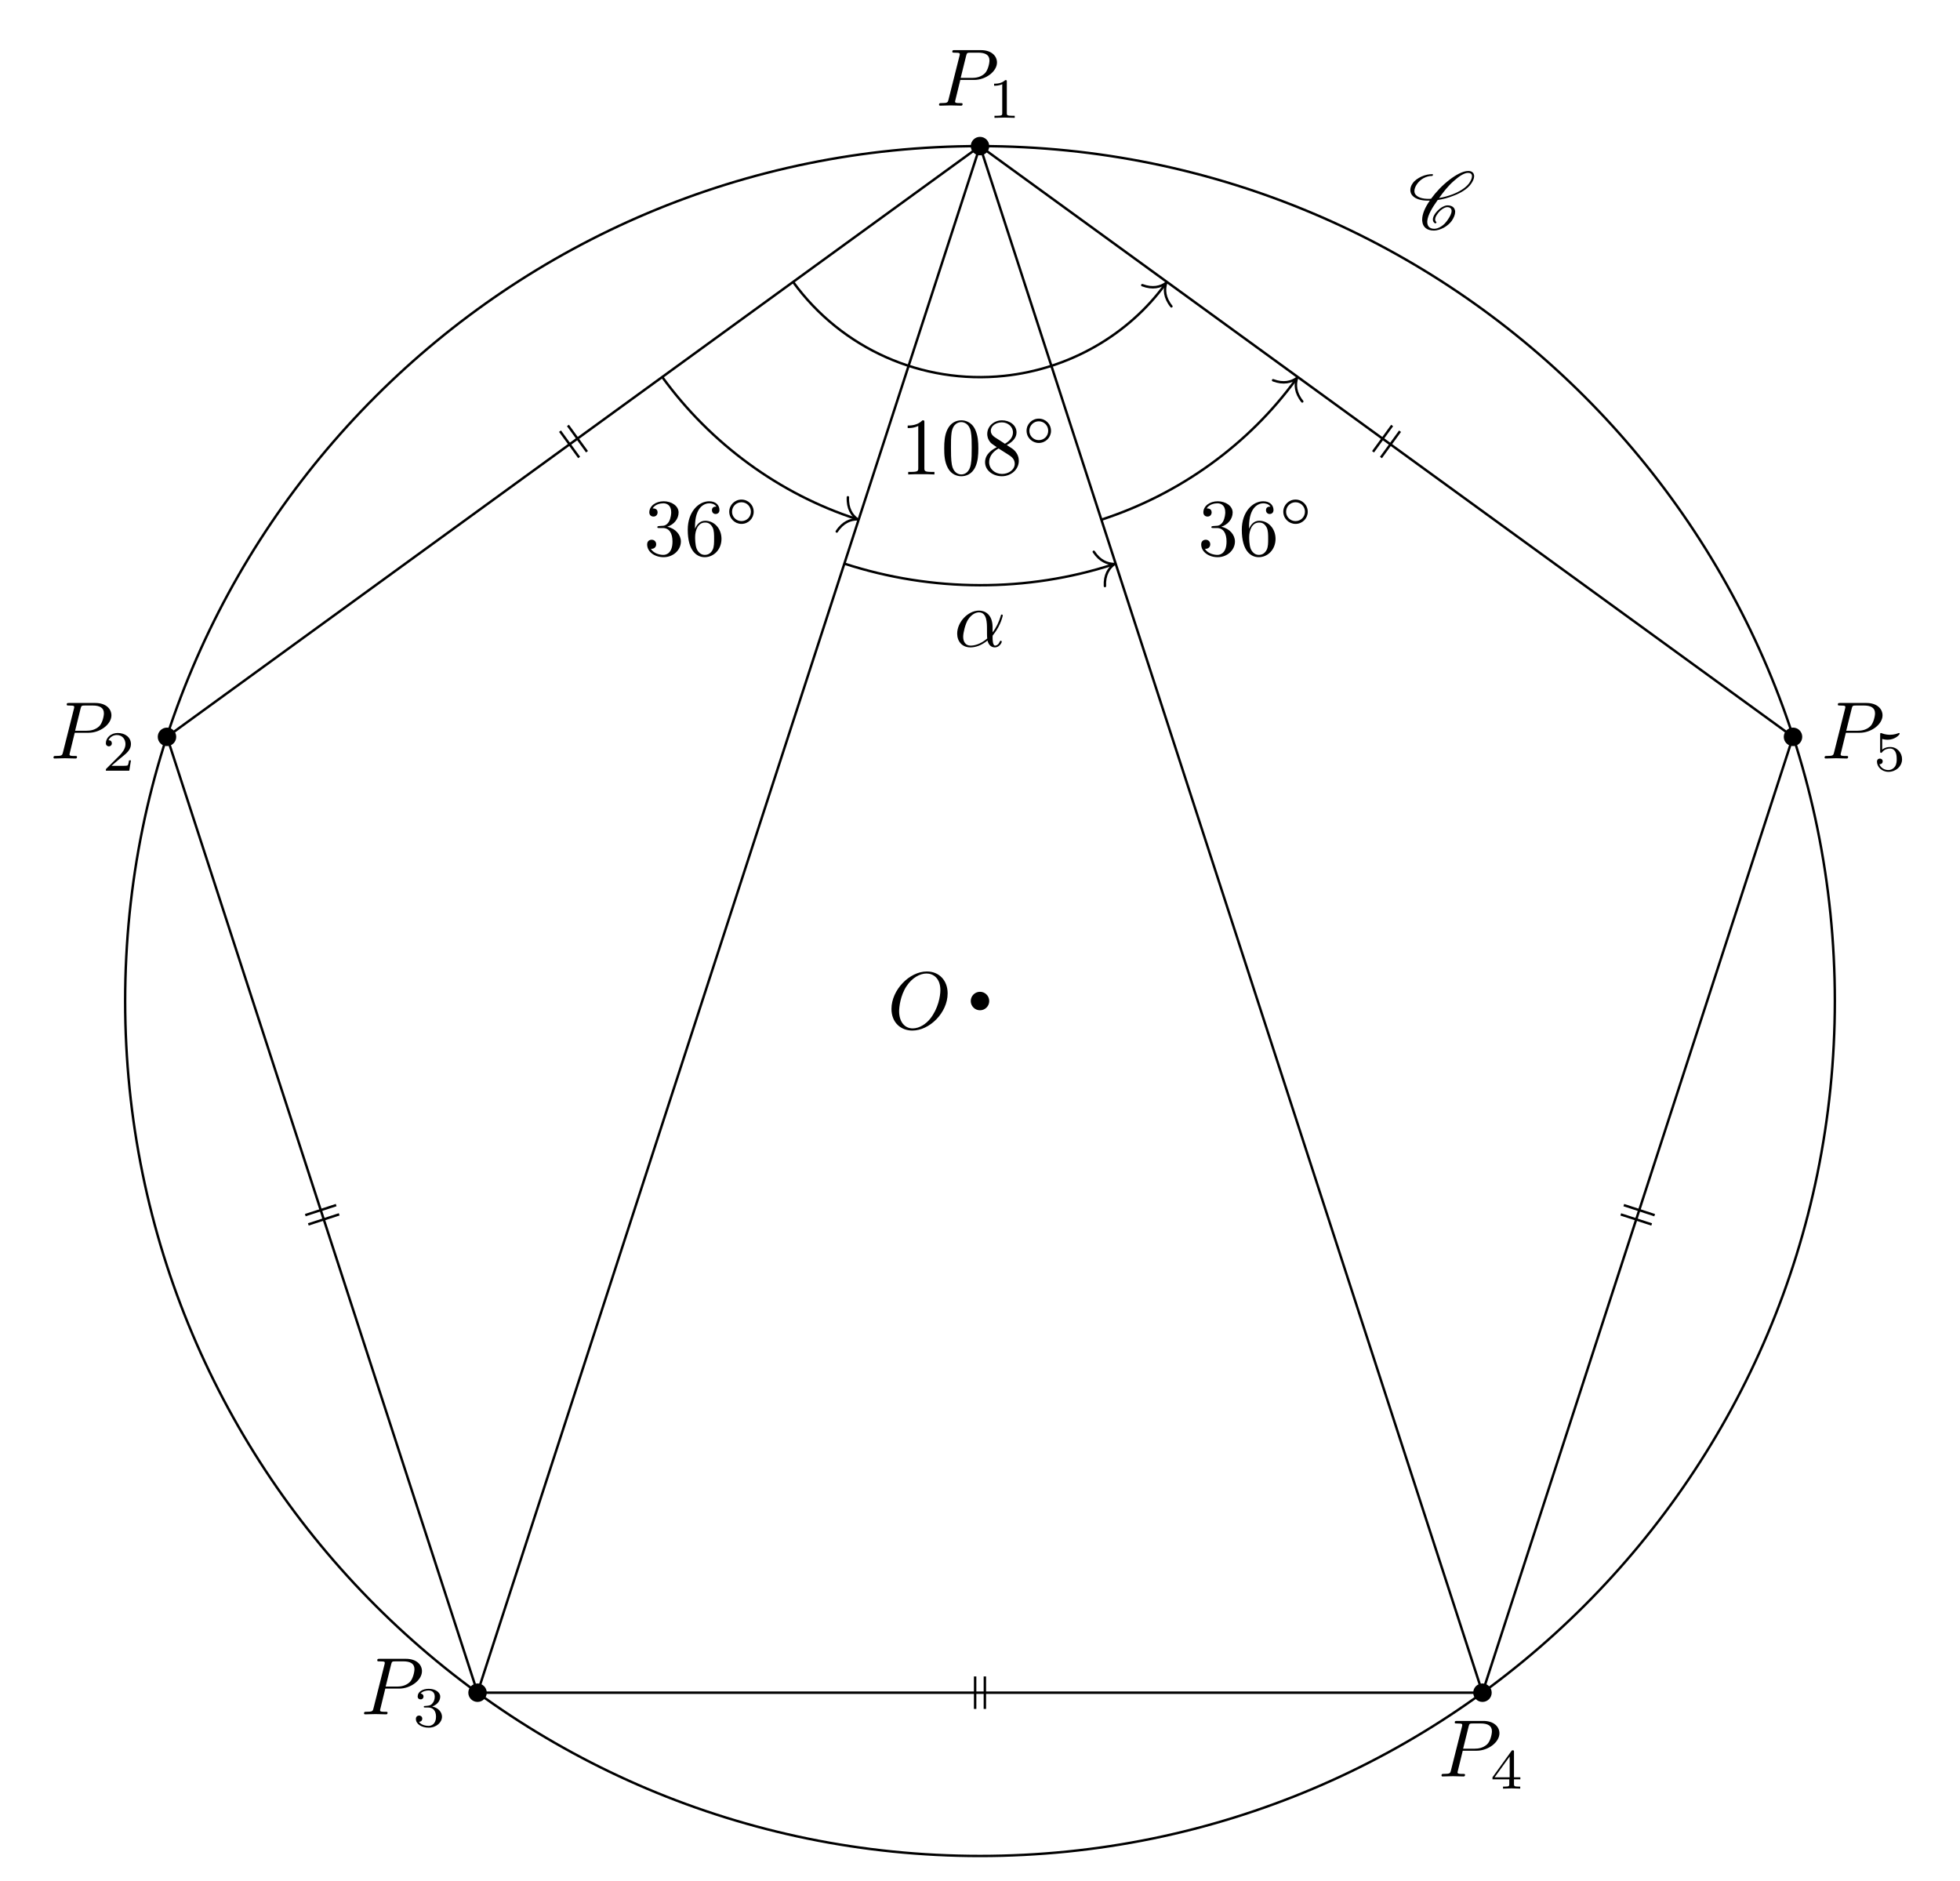
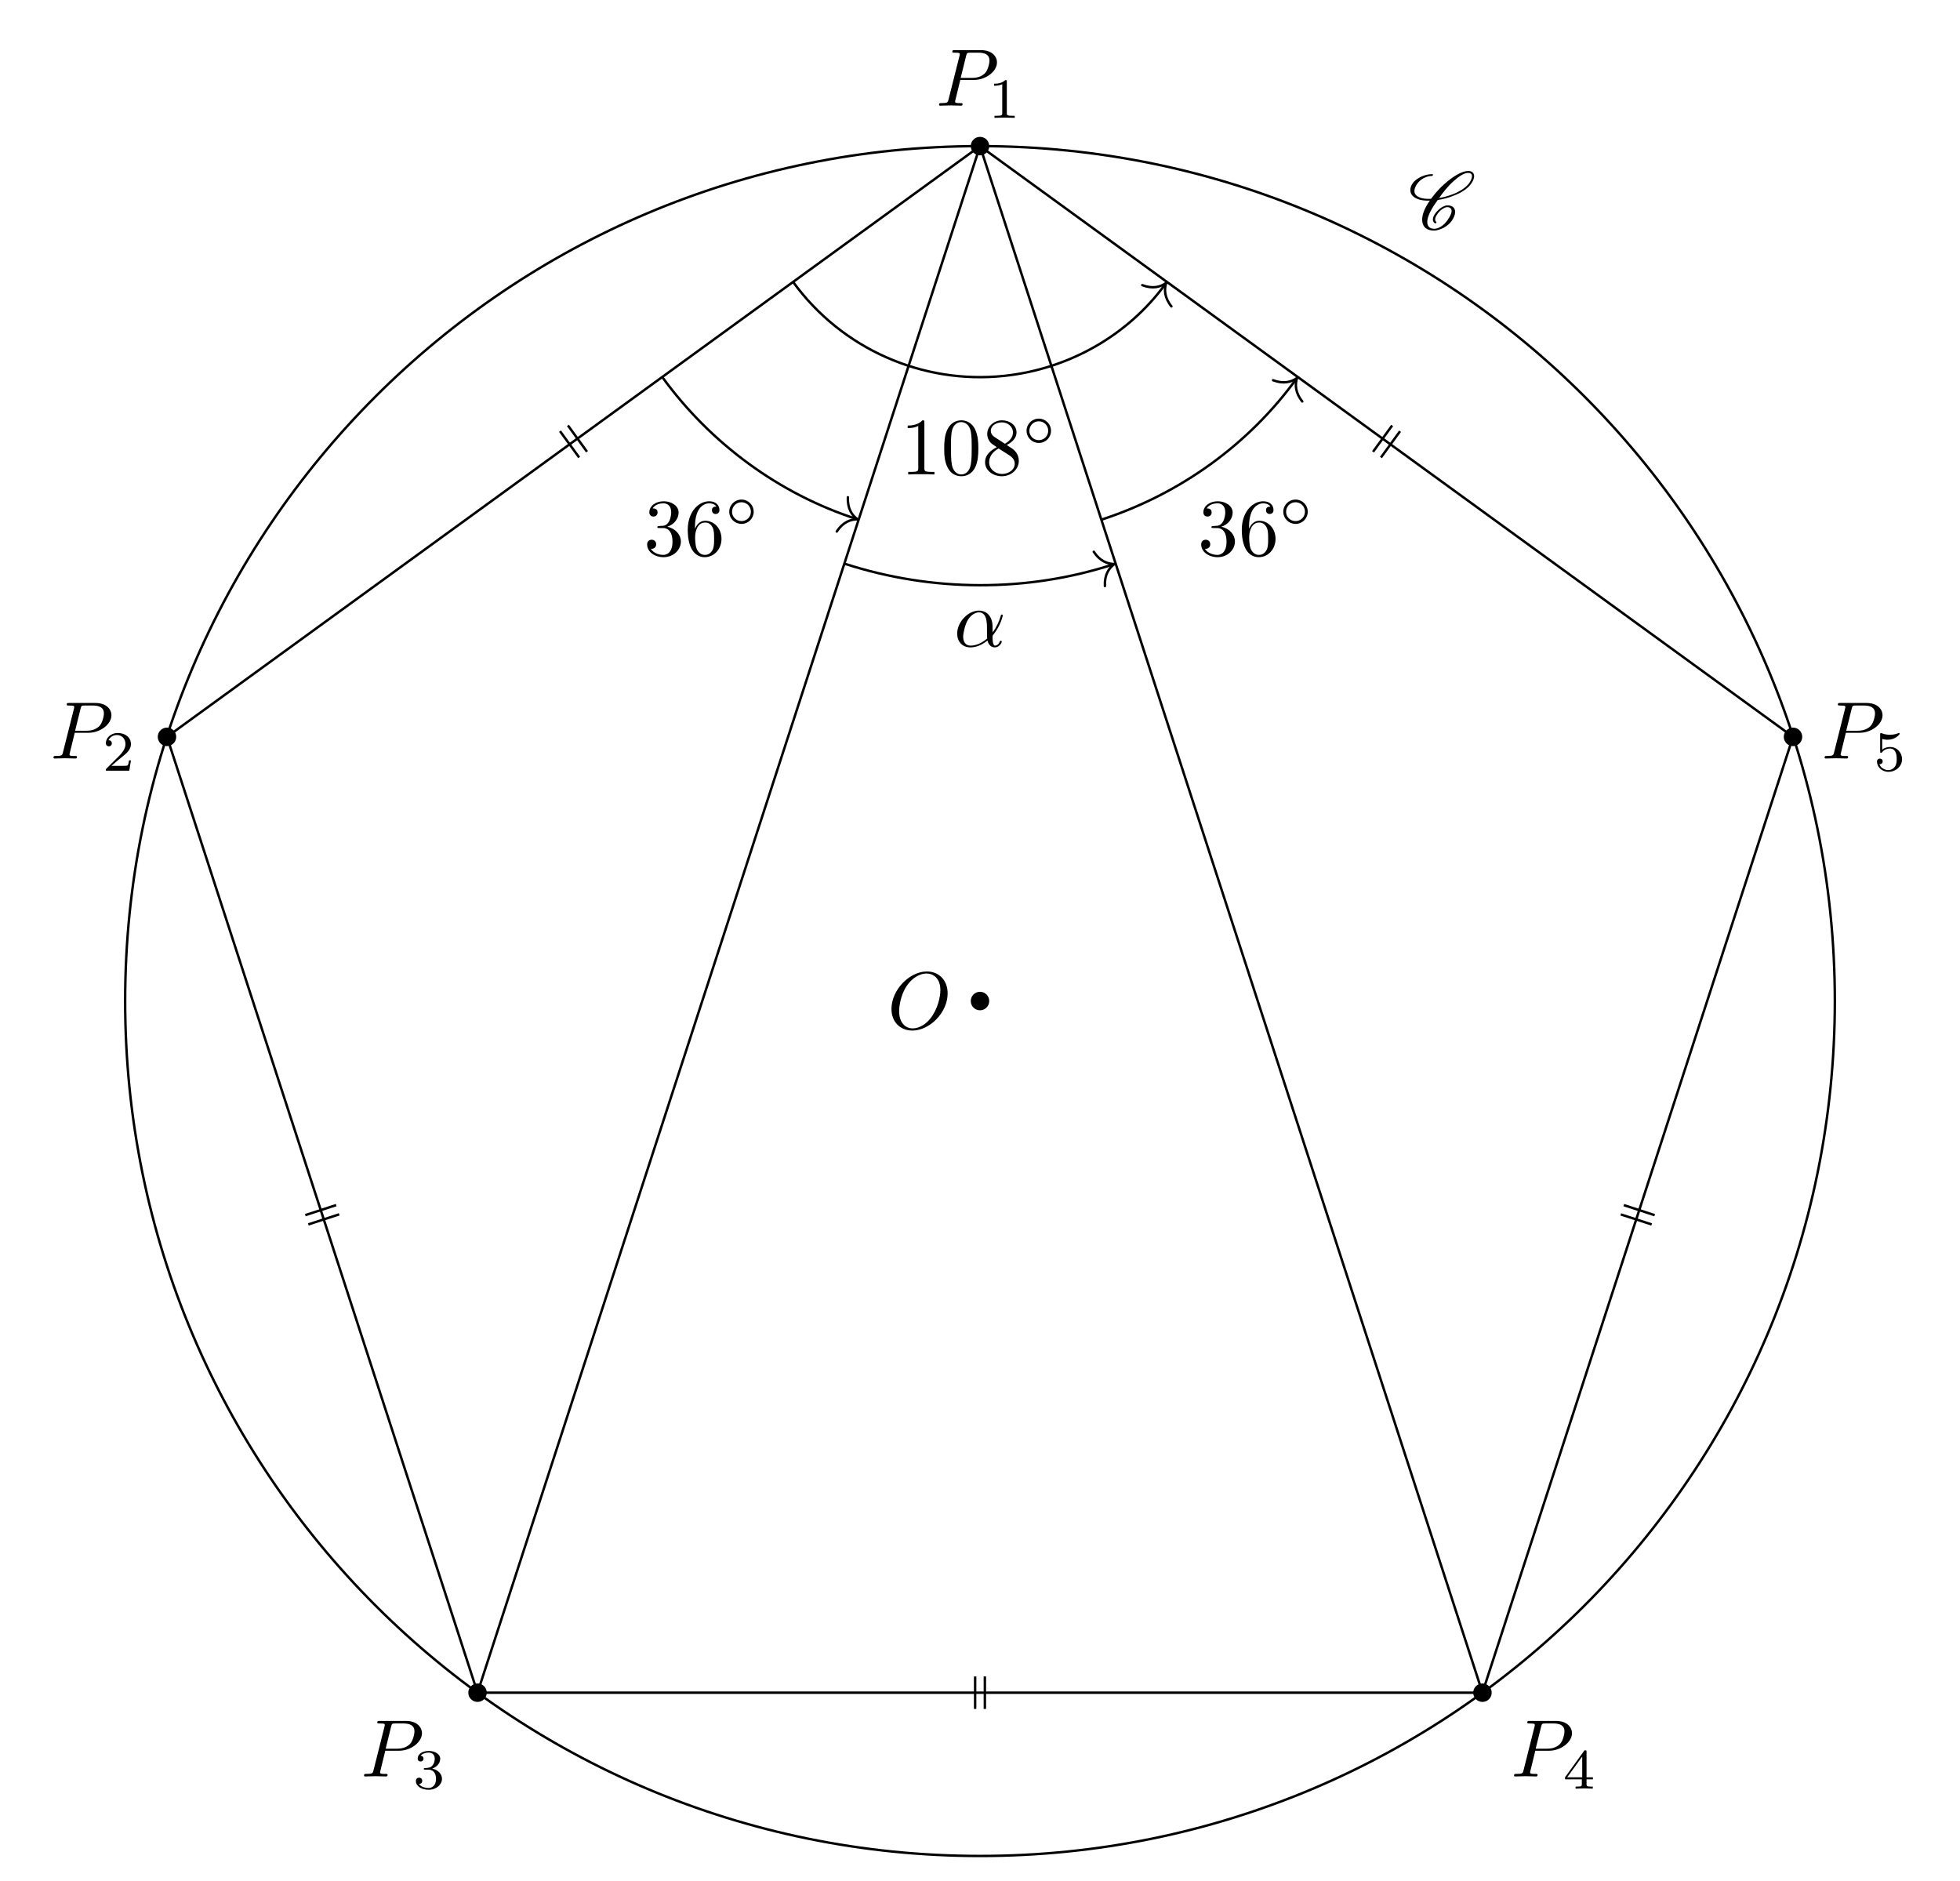
<svg xmlns="http://www.w3.org/2000/svg" xmlns:xlink="http://www.w3.org/1999/xlink" width="240.477pt" height="230.673pt" viewBox="0 0 240.477 230.673">
  <defs>
    <g>
      <g id="glyph-0-0">
        <path d="M 7.375 -4.344 C 7.375 -5.953 6.312 -7.031 4.828 -7.031 C 2.688 -7.031 0.484 -4.766 0.484 -2.438 C 0.484 -0.781 1.609 0.219 3.047 0.219 C 5.156 0.219 7.375 -1.969 7.375 -4.344 Z M 3.094 -0.047 C 2.109 -0.047 1.422 -0.844 1.422 -2.156 C 1.422 -2.609 1.562 -4.062 2.328 -5.219 C 3.016 -6.266 3.984 -6.781 4.781 -6.781 C 5.594 -6.781 6.484 -6.219 6.484 -4.734 C 6.484 -4.016 6.219 -2.469 5.234 -1.234 C 4.75 -0.625 3.938 -0.047 3.094 -0.047 Z M 3.094 -0.047 " />
      </g>
      <g id="glyph-0-1">
        <path d="M 3.016 -3.156 L 4.719 -3.156 C 6.125 -3.156 7.516 -4.188 7.516 -5.297 C 7.516 -6.078 6.859 -6.812 5.547 -6.812 L 2.328 -6.812 C 2.141 -6.812 2.031 -6.812 2.031 -6.625 C 2.031 -6.5 2.109 -6.5 2.312 -6.5 C 2.438 -6.5 2.625 -6.484 2.734 -6.484 C 2.906 -6.453 2.953 -6.438 2.953 -6.312 C 2.953 -6.281 2.953 -6.25 2.922 -6.125 L 1.578 -0.781 C 1.484 -0.391 1.469 -0.312 0.672 -0.312 C 0.516 -0.312 0.406 -0.312 0.406 -0.125 C 0.406 0 0.516 0 0.547 0 C 0.828 0 1.531 -0.031 1.812 -0.031 C 2.031 -0.031 2.25 -0.016 2.453 -0.016 C 2.672 -0.016 2.891 0 3.094 0 C 3.172 0 3.297 0 3.297 -0.203 C 3.297 -0.312 3.203 -0.312 3.016 -0.312 C 2.656 -0.312 2.375 -0.312 2.375 -0.484 C 2.375 -0.547 2.391 -0.594 2.406 -0.656 Z M 3.734 -6.125 C 3.828 -6.469 3.844 -6.5 4.281 -6.5 L 5.234 -6.5 C 6.062 -6.5 6.594 -6.234 6.594 -5.547 C 6.594 -5.156 6.391 -4.297 6 -3.938 C 5.5 -3.484 4.906 -3.406 4.469 -3.406 L 3.062 -3.406 Z M 3.734 -6.125 " />
      </g>
      <g id="glyph-0-2">
        <path d="M 4.75 -2.359 C 4.75 -3.922 3.828 -4.406 3.094 -4.406 C 1.719 -4.406 0.406 -2.984 0.406 -1.578 C 0.406 -0.641 1 0.109 2.031 0.109 C 2.656 0.109 3.375 -0.125 4.125 -0.734 C 4.25 -0.203 4.578 0.109 5.031 0.109 C 5.562 0.109 5.875 -0.438 5.875 -0.594 C 5.875 -0.672 5.812 -0.703 5.75 -0.703 C 5.688 -0.703 5.656 -0.672 5.625 -0.594 C 5.438 -0.109 5.078 -0.109 5.062 -0.109 C 4.75 -0.109 4.75 -0.891 4.75 -1.125 C 4.75 -1.328 4.75 -1.359 4.859 -1.469 C 5.797 -2.656 6 -3.812 6 -3.812 C 6 -3.844 5.984 -3.922 5.875 -3.922 C 5.781 -3.922 5.781 -3.891 5.734 -3.703 C 5.547 -3.078 5.219 -2.328 4.75 -1.734 Z M 4.094 -0.984 C 3.203 -0.219 2.438 -0.109 2.047 -0.109 C 1.453 -0.109 1.141 -0.562 1.141 -1.203 C 1.141 -1.688 1.406 -2.766 1.719 -3.266 C 2.188 -4 2.734 -4.188 3.078 -4.188 C 4.062 -4.188 4.062 -2.875 4.062 -2.109 C 4.062 -1.734 4.062 -1.156 4.094 -0.984 Z M 4.094 -0.984 " />
      </g>
      <g id="glyph-1-0">
        <path d="M 2.328 -4.438 C 2.328 -4.625 2.328 -4.625 2.125 -4.625 C 1.672 -4.188 1.047 -4.188 0.766 -4.188 L 0.766 -3.938 C 0.922 -3.938 1.391 -3.938 1.766 -4.125 L 1.766 -0.578 C 1.766 -0.344 1.766 -0.25 1.078 -0.25 L 0.812 -0.25 L 0.812 0 C 0.938 0 1.797 -0.031 2.047 -0.031 C 2.266 -0.031 3.141 0 3.297 0 L 3.297 -0.25 L 3.031 -0.25 C 2.328 -0.25 2.328 -0.344 2.328 -0.578 Z M 2.328 -4.438 " />
      </g>
      <g id="glyph-1-1">
        <path d="M 3.516 -1.266 L 3.281 -1.266 C 3.266 -1.109 3.188 -0.703 3.094 -0.641 C 3.047 -0.594 2.516 -0.594 2.406 -0.594 L 1.125 -0.594 C 1.859 -1.234 2.109 -1.438 2.516 -1.766 C 3.031 -2.172 3.516 -2.609 3.516 -3.266 C 3.516 -4.109 2.781 -4.625 1.891 -4.625 C 1.031 -4.625 0.438 -4.016 0.438 -3.375 C 0.438 -3.031 0.734 -2.984 0.812 -2.984 C 0.969 -2.984 1.172 -3.109 1.172 -3.359 C 1.172 -3.484 1.125 -3.734 0.766 -3.734 C 0.984 -4.219 1.453 -4.375 1.781 -4.375 C 2.484 -4.375 2.844 -3.828 2.844 -3.266 C 2.844 -2.656 2.406 -2.188 2.188 -1.938 L 0.516 -0.266 C 0.438 -0.203 0.438 -0.188 0.438 0 L 3.312 0 Z M 3.516 -1.266 " />
      </g>
      <g id="glyph-1-2">
        <path d="M 1.906 -2.328 C 2.453 -2.328 2.844 -1.953 2.844 -1.203 C 2.844 -0.344 2.328 -0.078 1.938 -0.078 C 1.656 -0.078 1.031 -0.156 0.75 -0.578 C 1.078 -0.578 1.156 -0.812 1.156 -0.969 C 1.156 -1.188 0.984 -1.344 0.766 -1.344 C 0.578 -1.344 0.375 -1.219 0.375 -0.938 C 0.375 -0.281 1.094 0.141 1.938 0.141 C 2.906 0.141 3.578 -0.516 3.578 -1.203 C 3.578 -1.75 3.141 -2.297 2.375 -2.453 C 3.094 -2.719 3.359 -3.234 3.359 -3.672 C 3.359 -4.219 2.734 -4.625 1.953 -4.625 C 1.188 -4.625 0.594 -4.25 0.594 -3.688 C 0.594 -3.453 0.75 -3.328 0.953 -3.328 C 1.172 -3.328 1.312 -3.484 1.312 -3.672 C 1.312 -3.875 1.172 -4.031 0.953 -4.047 C 1.203 -4.344 1.672 -4.422 1.938 -4.422 C 2.25 -4.422 2.688 -4.266 2.688 -3.672 C 2.688 -3.375 2.594 -3.047 2.406 -2.844 C 2.188 -2.578 1.984 -2.562 1.641 -2.531 C 1.469 -2.516 1.453 -2.516 1.422 -2.516 C 1.406 -2.516 1.344 -2.5 1.344 -2.422 C 1.344 -2.328 1.406 -2.328 1.531 -2.328 Z M 1.906 -2.328 " />
      </g>
      <g id="glyph-1-3">
        <path d="M 3.688 -1.141 L 3.688 -1.391 L 2.906 -1.391 L 2.906 -4.5 C 2.906 -4.641 2.906 -4.703 2.766 -4.703 C 2.672 -4.703 2.641 -4.703 2.578 -4.594 L 0.266 -1.391 L 0.266 -1.141 L 2.328 -1.141 L 2.328 -0.578 C 2.328 -0.328 2.328 -0.25 1.75 -0.25 L 1.562 -0.25 L 1.562 0 C 1.922 -0.016 2.359 -0.031 2.609 -0.031 C 2.875 -0.031 3.312 -0.016 3.672 0 L 3.672 -0.25 L 3.484 -0.25 C 2.906 -0.25 2.906 -0.328 2.906 -0.578 L 2.906 -1.141 Z M 2.375 -3.938 L 2.375 -1.391 L 0.531 -1.391 Z M 2.375 -3.938 " />
      </g>
      <g id="glyph-1-4">
        <path d="M 1.078 -3.891 C 1.438 -3.797 1.641 -3.797 1.75 -3.797 C 2.672 -3.797 3.219 -4.422 3.219 -4.531 C 3.219 -4.609 3.172 -4.625 3.141 -4.625 C 3.125 -4.625 3.109 -4.625 3.078 -4.609 C 2.906 -4.547 2.547 -4.406 2.031 -4.406 C 1.828 -4.406 1.469 -4.422 1.016 -4.594 C 0.938 -4.625 0.922 -4.625 0.922 -4.625 C 0.828 -4.625 0.828 -4.547 0.828 -4.438 L 0.828 -2.391 C 0.828 -2.266 0.828 -2.188 0.938 -2.188 C 1 -2.188 1.016 -2.188 1.078 -2.281 C 1.375 -2.656 1.812 -2.719 2.047 -2.719 C 2.469 -2.719 2.656 -2.391 2.688 -2.328 C 2.812 -2.094 2.859 -1.828 2.859 -1.422 C 2.859 -1.219 2.859 -0.812 2.641 -0.5 C 2.469 -0.25 2.172 -0.078 1.828 -0.078 C 1.375 -0.078 0.906 -0.328 0.734 -0.797 C 1 -0.781 1.141 -0.953 1.141 -1.141 C 1.141 -1.438 0.875 -1.484 0.781 -1.484 C 0.781 -1.484 0.438 -1.484 0.438 -1.109 C 0.438 -0.484 1.016 0.141 1.844 0.141 C 2.734 0.141 3.516 -0.516 3.516 -1.406 C 3.516 -2.188 2.922 -2.906 2.062 -2.906 C 1.75 -2.906 1.391 -2.844 1.078 -2.578 Z M 1.078 -3.891 " />
      </g>
      <g id="glyph-2-0">
        <path d="M 3.438 -0.875 C 3.359 -0.953 3.312 -1.047 3.312 -1.172 C 3.312 -1.328 3.375 -1.547 3.547 -1.781 C 3.703 -2.016 3.906 -2.25 4.172 -2.438 C 4.391 -2.578 4.609 -2.688 4.781 -2.688 C 5.125 -2.688 5.312 -2.516 5.328 -2.266 L 5.328 -2.219 C 5.328 -1.906 5.125 -1.516 4.828 -1.094 C 4.625 -0.812 4.391 -0.531 4.062 -0.328 C 3.766 -0.125 3.438 -0.031 3.203 -0.031 C 2.609 -0.031 2.344 -0.375 2.344 -0.859 L 2.344 -0.969 C 2.406 -1.719 2.969 -2.656 3.625 -3.562 C 4.234 -3.656 4.891 -3.812 5.578 -4.094 C 6.375 -4.391 7.25 -4.875 7.719 -5.547 C 7.953 -5.875 8.094 -6.203 8.094 -6.484 C 8.094 -6.531 8.094 -6.578 8.078 -6.625 C 8.031 -6.938 7.766 -7.125 7.375 -7.125 C 6.703 -7.125 5.828 -6.625 5.094 -6.062 C 4.172 -5.359 3.406 -4.531 2.812 -3.719 C 2.703 -3.703 2.594 -3.703 2.484 -3.703 C 1.766 -3.703 1.172 -3.875 0.891 -4.25 C 0.812 -4.359 0.766 -4.5 0.766 -4.672 C 0.766 -4.922 0.875 -5.219 1.094 -5.531 C 1.281 -5.797 1.562 -6.062 1.875 -6.234 C 2.25 -6.438 2.625 -6.516 2.938 -6.516 C 2.953 -6.516 2.984 -6.531 3 -6.547 C 3.016 -6.594 3.047 -6.625 3.047 -6.656 C 3.047 -6.703 3.016 -6.734 2.969 -6.734 C 2.562 -6.734 2.094 -6.656 1.594 -6.422 C 1.203 -6.234 0.797 -5.969 0.562 -5.625 C 0.344 -5.328 0.266 -5.031 0.266 -4.781 C 0.266 -4.531 0.359 -4.281 0.516 -4.109 C 0.922 -3.656 1.641 -3.484 2.438 -3.484 L 2.656 -3.484 C 2.078 -2.672 1.719 -1.844 1.719 -1.156 C 1.719 -1.078 1.719 -1 1.734 -0.938 C 1.797 -0.25 2.297 0.188 3.156 0.188 C 3.516 0.188 3.938 0.062 4.359 -0.156 C 4.75 -0.375 5.109 -0.672 5.344 -1 C 5.609 -1.391 5.766 -1.781 5.766 -2.109 C 5.766 -2.188 5.766 -2.25 5.734 -2.328 C 5.641 -2.703 5.297 -2.906 4.812 -2.906 C 4.578 -2.906 4.281 -2.766 4.031 -2.609 C 3.734 -2.391 3.484 -2.141 3.297 -1.875 C 3.125 -1.625 3.031 -1.375 3.031 -1.172 C 3.031 -0.984 3.109 -0.812 3.281 -0.703 C 3.297 -0.703 3.297 -0.703 3.312 -0.703 C 3.312 -0.703 3.344 -0.703 3.344 -0.703 L 3.422 -0.734 L 3.453 -0.75 C 3.453 -0.781 3.469 -0.781 3.469 -0.812 C 3.469 -0.844 3.453 -0.859 3.438 -0.875 Z M 3.453 -0.75 C 3.453 -0.766 3.469 -0.781 3.469 -0.812 C 3.469 -0.812 3.469 -0.828 3.453 -0.844 C 3.453 -0.844 3.453 -0.828 3.453 -0.75 Z M 7.344 -6.891 C 7.641 -6.891 7.797 -6.766 7.828 -6.562 L 7.828 -6.469 C 7.828 -6.234 7.703 -5.953 7.484 -5.625 C 7.047 -5.031 6.234 -4.562 5.469 -4.266 C 4.891 -4.047 4.328 -3.891 3.797 -3.812 C 4.312 -4.531 4.859 -5.25 5.609 -5.906 C 6.188 -6.422 6.844 -6.891 7.344 -6.891 Z M 7.344 -6.891 " />
      </g>
      <g id="glyph-3-0">
        <path d="M 2.938 -6.375 C 2.938 -6.625 2.938 -6.641 2.703 -6.641 C 2.078 -6 1.203 -6 0.891 -6 L 0.891 -5.688 C 1.094 -5.688 1.672 -5.688 2.188 -5.953 L 2.188 -0.781 C 2.188 -0.422 2.156 -0.312 1.266 -0.312 L 0.953 -0.312 L 0.953 0 C 1.297 -0.031 2.156 -0.031 2.562 -0.031 C 2.953 -0.031 3.828 -0.031 4.172 0 L 4.172 -0.312 L 3.859 -0.312 C 2.953 -0.312 2.938 -0.422 2.938 -0.781 Z M 2.938 -6.375 " />
      </g>
      <g id="glyph-3-1">
        <path d="M 4.578 -3.188 C 4.578 -3.984 4.531 -4.781 4.188 -5.516 C 3.734 -6.484 2.906 -6.641 2.5 -6.641 C 1.891 -6.641 1.172 -6.375 0.75 -5.453 C 0.438 -4.766 0.391 -3.984 0.391 -3.188 C 0.391 -2.438 0.422 -1.547 0.844 -0.781 C 1.266 0.016 2 0.219 2.484 0.219 C 3.016 0.219 3.781 0.016 4.219 -0.938 C 4.531 -1.625 4.578 -2.406 4.578 -3.188 Z M 2.484 0 C 2.094 0 1.5 -0.25 1.328 -1.203 C 1.219 -1.797 1.219 -2.719 1.219 -3.312 C 1.219 -3.953 1.219 -4.609 1.297 -5.141 C 1.484 -6.328 2.234 -6.422 2.484 -6.422 C 2.812 -6.422 3.469 -6.234 3.656 -5.25 C 3.766 -4.688 3.766 -3.938 3.766 -3.312 C 3.766 -2.562 3.766 -1.891 3.656 -1.25 C 3.5 -0.297 2.938 0 2.484 0 Z M 2.484 0 " />
      </g>
      <g id="glyph-3-2">
        <path d="M 1.625 -4.562 C 1.172 -4.859 1.125 -5.188 1.125 -5.359 C 1.125 -5.969 1.781 -6.391 2.484 -6.391 C 3.203 -6.391 3.844 -5.875 3.844 -5.156 C 3.844 -4.578 3.453 -4.109 2.859 -3.766 Z M 3.078 -3.609 C 3.797 -3.984 4.281 -4.5 4.281 -5.156 C 4.281 -6.078 3.406 -6.641 2.5 -6.641 C 1.5 -6.641 0.688 -5.906 0.688 -4.969 C 0.688 -4.797 0.703 -4.344 1.125 -3.875 C 1.234 -3.766 1.609 -3.516 1.859 -3.344 C 1.281 -3.047 0.422 -2.5 0.422 -1.5 C 0.422 -0.453 1.438 0.219 2.484 0.219 C 3.609 0.219 4.562 -0.609 4.562 -1.672 C 4.562 -2.031 4.453 -2.484 4.062 -2.906 C 3.875 -3.109 3.719 -3.203 3.078 -3.609 Z M 2.078 -3.188 L 3.312 -2.406 C 3.594 -2.219 4.062 -1.922 4.062 -1.312 C 4.062 -0.578 3.312 -0.062 2.5 -0.062 C 1.641 -0.062 0.922 -0.672 0.922 -1.5 C 0.922 -2.078 1.234 -2.719 2.078 -3.188 Z M 2.078 -3.188 " />
      </g>
      <g id="glyph-3-3">
        <path d="M 2.891 -3.516 C 3.703 -3.781 4.281 -4.469 4.281 -5.266 C 4.281 -6.078 3.406 -6.641 2.453 -6.641 C 1.453 -6.641 0.688 -6.047 0.688 -5.281 C 0.688 -4.953 0.906 -4.766 1.203 -4.766 C 1.5 -4.766 1.703 -4.984 1.703 -5.281 C 1.703 -5.766 1.234 -5.766 1.094 -5.766 C 1.391 -6.266 2.047 -6.391 2.406 -6.391 C 2.828 -6.391 3.375 -6.172 3.375 -5.281 C 3.375 -5.156 3.344 -4.578 3.094 -4.141 C 2.797 -3.656 2.453 -3.625 2.203 -3.625 C 2.125 -3.609 1.891 -3.594 1.812 -3.594 C 1.734 -3.578 1.672 -3.562 1.672 -3.469 C 1.672 -3.359 1.734 -3.359 1.906 -3.359 L 2.344 -3.359 C 3.156 -3.359 3.531 -2.688 3.531 -1.703 C 3.531 -0.344 2.844 -0.062 2.406 -0.062 C 1.969 -0.062 1.219 -0.234 0.875 -0.812 C 1.219 -0.766 1.531 -0.984 1.531 -1.359 C 1.531 -1.719 1.266 -1.922 0.984 -1.922 C 0.734 -1.922 0.422 -1.781 0.422 -1.344 C 0.422 -0.438 1.344 0.219 2.438 0.219 C 3.656 0.219 4.562 -0.688 4.562 -1.703 C 4.562 -2.516 3.922 -3.297 2.891 -3.516 Z M 2.891 -3.516 " />
      </g>
      <g id="glyph-3-4">
        <path d="M 1.312 -3.266 L 1.312 -3.516 C 1.312 -6.031 2.547 -6.391 3.062 -6.391 C 3.297 -6.391 3.719 -6.328 3.938 -5.984 C 3.781 -5.984 3.391 -5.984 3.391 -5.547 C 3.391 -5.234 3.625 -5.078 3.844 -5.078 C 4 -5.078 4.312 -5.172 4.312 -5.562 C 4.312 -6.156 3.875 -6.641 3.047 -6.641 C 1.766 -6.641 0.422 -5.359 0.422 -3.156 C 0.422 -0.484 1.578 0.219 2.5 0.219 C 3.609 0.219 4.562 -0.719 4.562 -2.031 C 4.562 -3.297 3.672 -4.25 2.562 -4.25 C 1.891 -4.25 1.516 -3.75 1.312 -3.266 Z M 2.5 -0.062 C 1.875 -0.062 1.578 -0.656 1.516 -0.812 C 1.328 -1.281 1.328 -2.078 1.328 -2.25 C 1.328 -3.031 1.656 -4.031 2.547 -4.031 C 2.719 -4.031 3.172 -4.031 3.484 -3.406 C 3.656 -3.047 3.656 -2.531 3.656 -2.047 C 3.656 -1.562 3.656 -1.062 3.484 -0.703 C 3.188 -0.109 2.734 -0.062 2.5 -0.062 Z M 2.5 -0.062 " />
      </g>
      <g id="glyph-4-0">
        <path d="M 3.531 -1.734 C 3.531 -2.578 2.859 -3.234 2.031 -3.234 C 1.203 -3.234 0.531 -2.562 0.531 -1.75 C 0.531 -0.906 1.219 -0.25 2.031 -0.25 C 2.875 -0.25 3.531 -0.922 3.531 -1.734 Z M 2.031 -0.594 C 1.375 -0.594 0.875 -1.125 0.875 -1.734 C 0.875 -2.391 1.391 -2.906 2.031 -2.906 C 2.688 -2.906 3.188 -2.375 3.188 -1.75 C 3.188 -1.094 2.672 -0.594 2.031 -0.594 Z M 2.031 -0.594 " />
      </g>
    </g>
    <clipPath id="clip-0">
      <path clip-rule="nonzero" d="M 11 13 L 230 13 L 230 230.672 L 11 230.672 Z M 11 13 " />
    </clipPath>
  </defs>
  <path fill-rule="nonzero" fill="rgb(0%, 0%, 0%)" fill-opacity="1" d="M 121.371 122.809 C 121.371 122.18 120.863 121.672 120.238 121.672 C 119.613 121.672 119.105 122.18 119.105 122.809 C 119.105 123.434 119.613 123.941 120.238 123.941 C 120.863 123.941 121.371 123.434 121.371 122.809 Z M 121.371 122.809 " />
  <path fill-rule="nonzero" fill="rgb(0%, 0%, 0%)" fill-opacity="1" d="M 121.371 17.926 C 121.371 17.297 120.863 16.789 120.238 16.789 C 119.613 16.789 119.105 17.297 119.105 17.926 C 119.105 18.551 119.613 19.059 120.238 19.059 C 120.863 19.059 121.371 18.551 121.371 17.926 Z M 121.371 17.926 " />
  <path fill-rule="nonzero" fill="rgb(0%, 0%, 0%)" fill-opacity="1" d="M 21.621 90.395 C 21.621 89.77 21.113 89.262 20.488 89.262 C 19.859 89.262 19.355 89.77 19.355 90.395 C 19.355 91.023 19.859 91.531 20.488 91.531 C 21.113 91.531 21.621 91.023 21.621 90.395 Z M 21.621 90.395 " />
  <path fill-rule="nonzero" fill="rgb(0%, 0%, 0%)" fill-opacity="1" d="M 59.723 207.66 C 59.723 207.031 59.215 206.527 58.59 206.527 C 57.965 206.527 57.457 207.031 57.457 207.66 C 57.457 208.285 57.965 208.793 58.59 208.793 C 59.215 208.793 59.723 208.285 59.723 207.66 Z M 59.723 207.66 " />
  <path fill-rule="nonzero" fill="rgb(0%, 0%, 0%)" fill-opacity="1" d="M 183.02 207.66 C 183.02 207.031 182.512 206.527 181.887 206.527 C 181.262 206.527 180.754 207.031 180.754 207.66 C 180.754 208.285 181.262 208.793 181.887 208.793 C 182.512 208.793 183.02 208.285 183.02 207.66 Z M 183.02 207.66 " />
  <path fill-rule="nonzero" fill="rgb(0%, 0%, 0%)" fill-opacity="1" d="M 221.121 90.395 C 221.121 89.77 220.613 89.262 219.988 89.262 C 219.363 89.262 218.855 89.77 218.855 90.395 C 218.855 91.023 219.363 91.531 219.988 91.531 C 220.613 91.531 221.121 91.023 221.121 90.395 Z M 221.121 90.395 " />
  <path fill="none" stroke-width="0.299" stroke-linecap="butt" stroke-linejoin="miter" stroke="rgb(0%, 0%, 0%)" stroke-opacity="1" stroke-miterlimit="10" d="M 0 104.881 L -99.75 32.412 L -61.648 -84.853 L 61.649 -84.853 L 99.75 32.412 Z M 0 104.881 " transform="matrix(1, 0, 0, -1, 120.238, 122.807)" />
  <path fill="none" stroke-width="0.299" stroke-linecap="butt" stroke-linejoin="miter" stroke="rgb(0%, 0%, 0%)" stroke-opacity="1" stroke-miterlimit="10" d="M 0 104.881 L 61.649 -84.853 " transform="matrix(1, 0, 0, -1, 120.238, 122.807)" />
  <path fill="none" stroke-width="0.299" stroke-linecap="butt" stroke-linejoin="miter" stroke="rgb(0%, 0%, 0%)" stroke-opacity="1" stroke-miterlimit="10" d="M 0 104.881 L -61.648 -84.853 " transform="matrix(1, 0, 0, -1, 120.238, 122.807)" />
  <g clip-path="url(#clip-0)">
    <path fill="none" stroke-width="0.299" stroke-linecap="butt" stroke-linejoin="miter" stroke="rgb(0%, 0%, 0%)" stroke-opacity="1" stroke-miterlimit="10" d="M 104.883 -0.002 C 104.883 57.924 57.926 104.881 0 104.881 C -57.925 104.881 -104.883 57.924 -104.883 -0.002 C -104.883 -57.927 -57.925 -104.884 0 -104.884 C 57.926 -104.884 104.883 -57.927 104.883 -0.002 Z M 104.883 -0.002 " transform="matrix(1, 0, 0, -1, 120.238, 122.807)" />
  </g>
  <g fill="rgb(0%, 0%, 0%)" fill-opacity="1">
    <use xlink:href="#glyph-0-0" x="108.893" y="126.211" />
  </g>
  <g fill="rgb(0%, 0%, 0%)" fill-opacity="1">
    <use xlink:href="#glyph-0-1" x="114.806" y="12.962" />
  </g>
  <g fill="rgb(0%, 0%, 0%)" fill-opacity="1">
    <use xlink:href="#glyph-1-0" x="121.202" y="14.456" />
  </g>
  <g fill="rgb(0%, 0%, 0%)" fill-opacity="1">
    <use xlink:href="#glyph-0-1" x="6.154" y="93.053" />
  </g>
  <g fill="rgb(0%, 0%, 0%)" fill-opacity="1">
    <use xlink:href="#glyph-1-1" x="12.55" y="94.548" />
  </g>
  <g fill="rgb(0%, 0%, 0%)" fill-opacity="1">
-     <use xlink:href="#glyph-0-1" x="44.256" y="210.315" />
+     <use xlink:href="#glyph-0-1" x="44.256" y="217.935" />
  </g>
  <g fill="rgb(0%, 0%, 0%)" fill-opacity="1">
-     <use xlink:href="#glyph-1-2" x="50.652" y="211.809" />
+     <use xlink:href="#glyph-1-2" x="50.652" y="219.43" />
  </g>
  <g fill="rgb(0%, 0%, 0%)" fill-opacity="1">
-     <use xlink:href="#glyph-0-1" x="176.453" y="217.935" />
+     <use xlink:href="#glyph-0-1" x="185.355" y="217.935" />
  </g>
  <g fill="rgb(0%, 0%, 0%)" fill-opacity="1">
-     <use xlink:href="#glyph-1-3" x="182.849" y="219.43" />
+     <use xlink:href="#glyph-1-3" x="191.751" y="219.43" />
  </g>
  <g fill="rgb(0%, 0%, 0%)" fill-opacity="1">
    <use xlink:href="#glyph-0-1" x="223.457" y="93.053" />
  </g>
  <g fill="rgb(0%, 0%, 0%)" fill-opacity="1">
    <use xlink:href="#glyph-1-4" x="229.853" y="94.548" />
  </g>
  <path fill="none" stroke-width="0.299" stroke-linecap="butt" stroke-linejoin="miter" stroke="rgb(0%, 0%, 0%)" stroke-opacity="1" stroke-miterlimit="10" d="M -49.183 66.686 L -51.527 69.912 M -48.218 67.389 L -50.558 70.616 " transform="matrix(1, 0, 0, -1, 120.238, 122.807)" />
  <path fill="none" stroke-width="0.299" stroke-linecap="butt" stroke-linejoin="miter" stroke="rgb(0%, 0%, 0%)" stroke-opacity="1" stroke-miterlimit="10" d="M -78.621 -26.17 L -82.41 -27.404 M -78.992 -25.033 L -82.781 -26.267 " transform="matrix(1, 0, 0, -1, 120.238, 122.807)" />
  <path fill="none" stroke-width="0.299" stroke-linecap="butt" stroke-linejoin="miter" stroke="rgb(0%, 0%, 0%)" stroke-opacity="1" stroke-miterlimit="10" d="M 0.598 -82.861 L 0.598 -86.845 M -0.597 -82.861 L -0.597 -86.845 " transform="matrix(1, 0, 0, -1, 120.238, 122.807)" />
  <path fill="none" stroke-width="0.299" stroke-linecap="butt" stroke-linejoin="miter" stroke="rgb(0%, 0%, 0%)" stroke-opacity="1" stroke-miterlimit="10" d="M 78.989 -25.037 L 82.778 -26.271 M 78.617 -26.177 L 82.41 -27.408 " transform="matrix(1, 0, 0, -1, 120.238, 122.807)" />
  <path fill="none" stroke-width="0.299" stroke-linecap="butt" stroke-linejoin="miter" stroke="rgb(0%, 0%, 0%)" stroke-opacity="1" stroke-miterlimit="10" d="M 48.223 67.381 L 50.567 70.608 M 49.192 66.678 L 51.535 69.905 " transform="matrix(1, 0, 0, -1, 120.238, 122.807)" />
  <g fill="rgb(0%, 0%, 0%)" fill-opacity="1">
    <use xlink:href="#glyph-2-0" x="172.771" y="28.099" />
  </g>
  <path fill="none" stroke-width="0.299" stroke-linecap="butt" stroke-linejoin="miter" stroke="rgb(0%, 0%, 0%)" stroke-opacity="1" stroke-miterlimit="10" d="M -22.933 88.221 C -16.98 80.03 -7.109 75.635 2.961 76.694 C 10.95 77.53 18.211 81.725 22.758 87.979 " transform="matrix(1, 0, 0, -1, 120.238, 122.807)" />
  <path fill="none" stroke-width="0.299" stroke-linecap="round" stroke-linejoin="round" stroke="rgb(0%, 0%, 0%)" stroke-opacity="1" stroke-miterlimit="10" d="M -1.95 2.211 C -1.595 0.885 -0.802 0.259 -0.001 0.001 C -0.8 -0.256 -1.596 -0.882 -1.954 -2.21 " transform="matrix(0.58777, -0.809, -0.809, -0.58777, 143.0833, 34.70614)" />
  <g fill="rgb(0%, 0%, 0%)" fill-opacity="1">
    <use xlink:href="#glyph-3-0" x="110.476" y="58.206" />
    <use xlink:href="#glyph-3-1" x="115.457" y="58.206" />
    <use xlink:href="#glyph-3-2" x="120.439" y="58.206" />
  </g>
  <g fill="rgb(0%, 0%, 0%)" fill-opacity="1">
    <use xlink:href="#glyph-4-0" x="125.42" y="54.591" />
  </g>
  <path fill="none" stroke-width="0.299" stroke-linecap="butt" stroke-linejoin="miter" stroke="rgb(0%, 0%, 0%)" stroke-opacity="1" stroke-miterlimit="10" d="M -38.988 76.557 C -33.008 68.327 -24.566 62.198 -15.175 59.143 " transform="matrix(1, 0, 0, -1, 120.238, 122.807)" />
  <path fill="none" stroke-width="0.299" stroke-linecap="round" stroke-linejoin="round" stroke="rgb(0%, 0%, 0%)" stroke-opacity="1" stroke-miterlimit="10" d="M -1.952 2.209 C -1.595 0.884 -0.801 0.259 -0.002 0.001 C -0.801 -0.259 -1.596 -0.883 -1.954 -2.21 " transform="matrix(0.95107, 0.30899, 0.30899, -0.95107, 105.2051, 63.70834)" />
  <g fill="rgb(0%, 0%, 0%)" fill-opacity="1">
    <use xlink:href="#glyph-3-3" x="78.978" y="68.137" />
    <use xlink:href="#glyph-3-4" x="83.959" y="68.137" />
  </g>
  <g fill="rgb(0%, 0%, 0%)" fill-opacity="1">
    <use xlink:href="#glyph-4-0" x="88.941" y="64.522" />
  </g>
  <path fill="none" stroke-width="0.299" stroke-linecap="butt" stroke-linejoin="miter" stroke="rgb(0%, 0%, 0%)" stroke-opacity="1" stroke-miterlimit="10" d="M 14.891 59.053 C 24.567 62.198 33.004 68.327 38.809 76.319 " transform="matrix(1, 0, 0, -1, 120.238, 122.807)" />
  <path fill="none" stroke-width="0.299" stroke-linecap="round" stroke-linejoin="round" stroke="rgb(0%, 0%, 0%)" stroke-opacity="1" stroke-miterlimit="10" d="M -1.953 2.212 C -1.595 0.883 -0.802 0.257 0.002 0.001 C -0.8 -0.258 -1.596 -0.884 -1.954 -2.212 " transform="matrix(0.58777, -0.809, -0.809, -0.58777, 159.1365, 46.36906)" />
  <g fill="rgb(0%, 0%, 0%)" fill-opacity="1">
    <use xlink:href="#glyph-3-3" x="146.956" y="68.137" />
    <use xlink:href="#glyph-3-4" x="151.937" y="68.137" />
  </g>
  <g fill="rgb(0%, 0%, 0%)" fill-opacity="1">
    <use xlink:href="#glyph-4-0" x="156.919" y="64.522" />
  </g>
  <path fill="none" stroke-width="0.299" stroke-linecap="butt" stroke-linejoin="miter" stroke="rgb(0%, 0%, 0%)" stroke-opacity="1" stroke-miterlimit="10" d="M -16.644 53.662 C -5.828 50.147 5.828 50.147 16.36 53.569 " transform="matrix(1, 0, 0, -1, 120.238, 122.807)" />
  <path fill="none" stroke-width="0.299" stroke-linecap="round" stroke-linejoin="round" stroke="rgb(0%, 0%, 0%)" stroke-opacity="1" stroke-miterlimit="10" d="M -1.951 2.212 C -1.594 0.885 -0.8 0.257 0 0.001 C -0.802 -0.256 -1.598 -0.884 -1.951 -2.211 " transform="matrix(0.95107, -0.30899, -0.30899, -0.95107, 136.7385, 69.19245)" />
  <g fill="rgb(0%, 0%, 0%)" fill-opacity="1">
    <use xlink:href="#glyph-0-2" x="117.033" y="79.313" />
  </g>
</svg>
